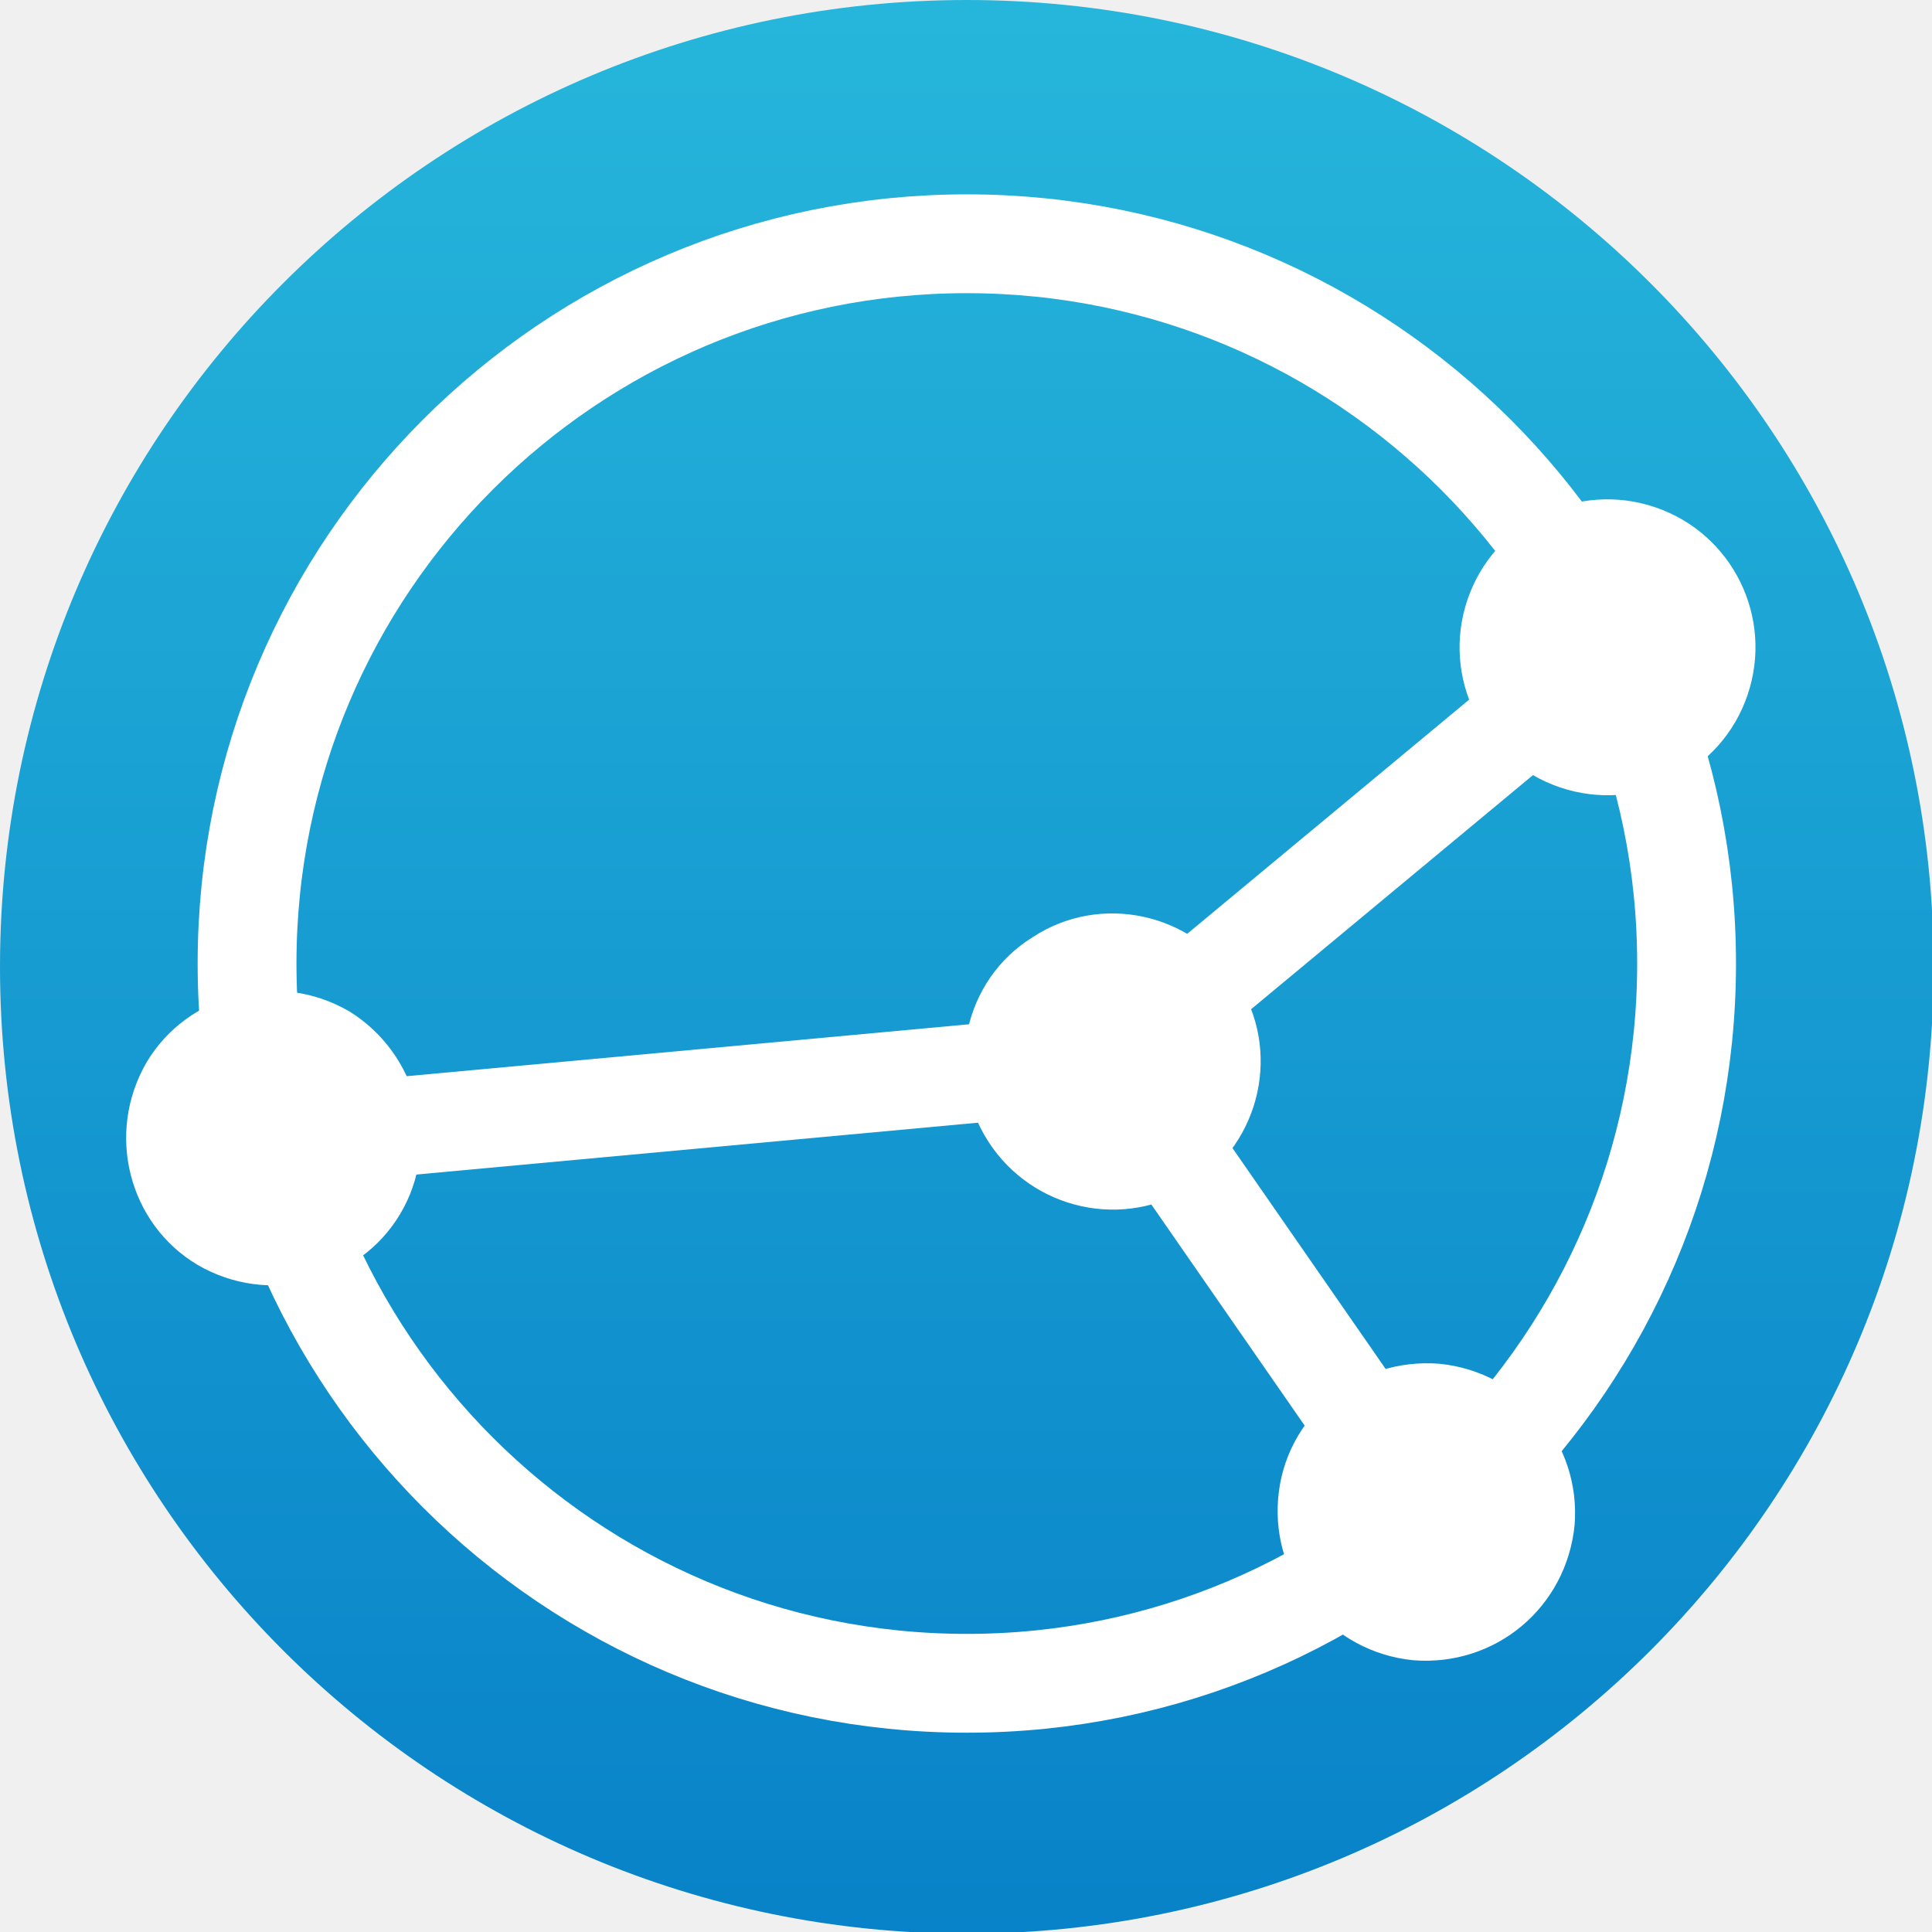
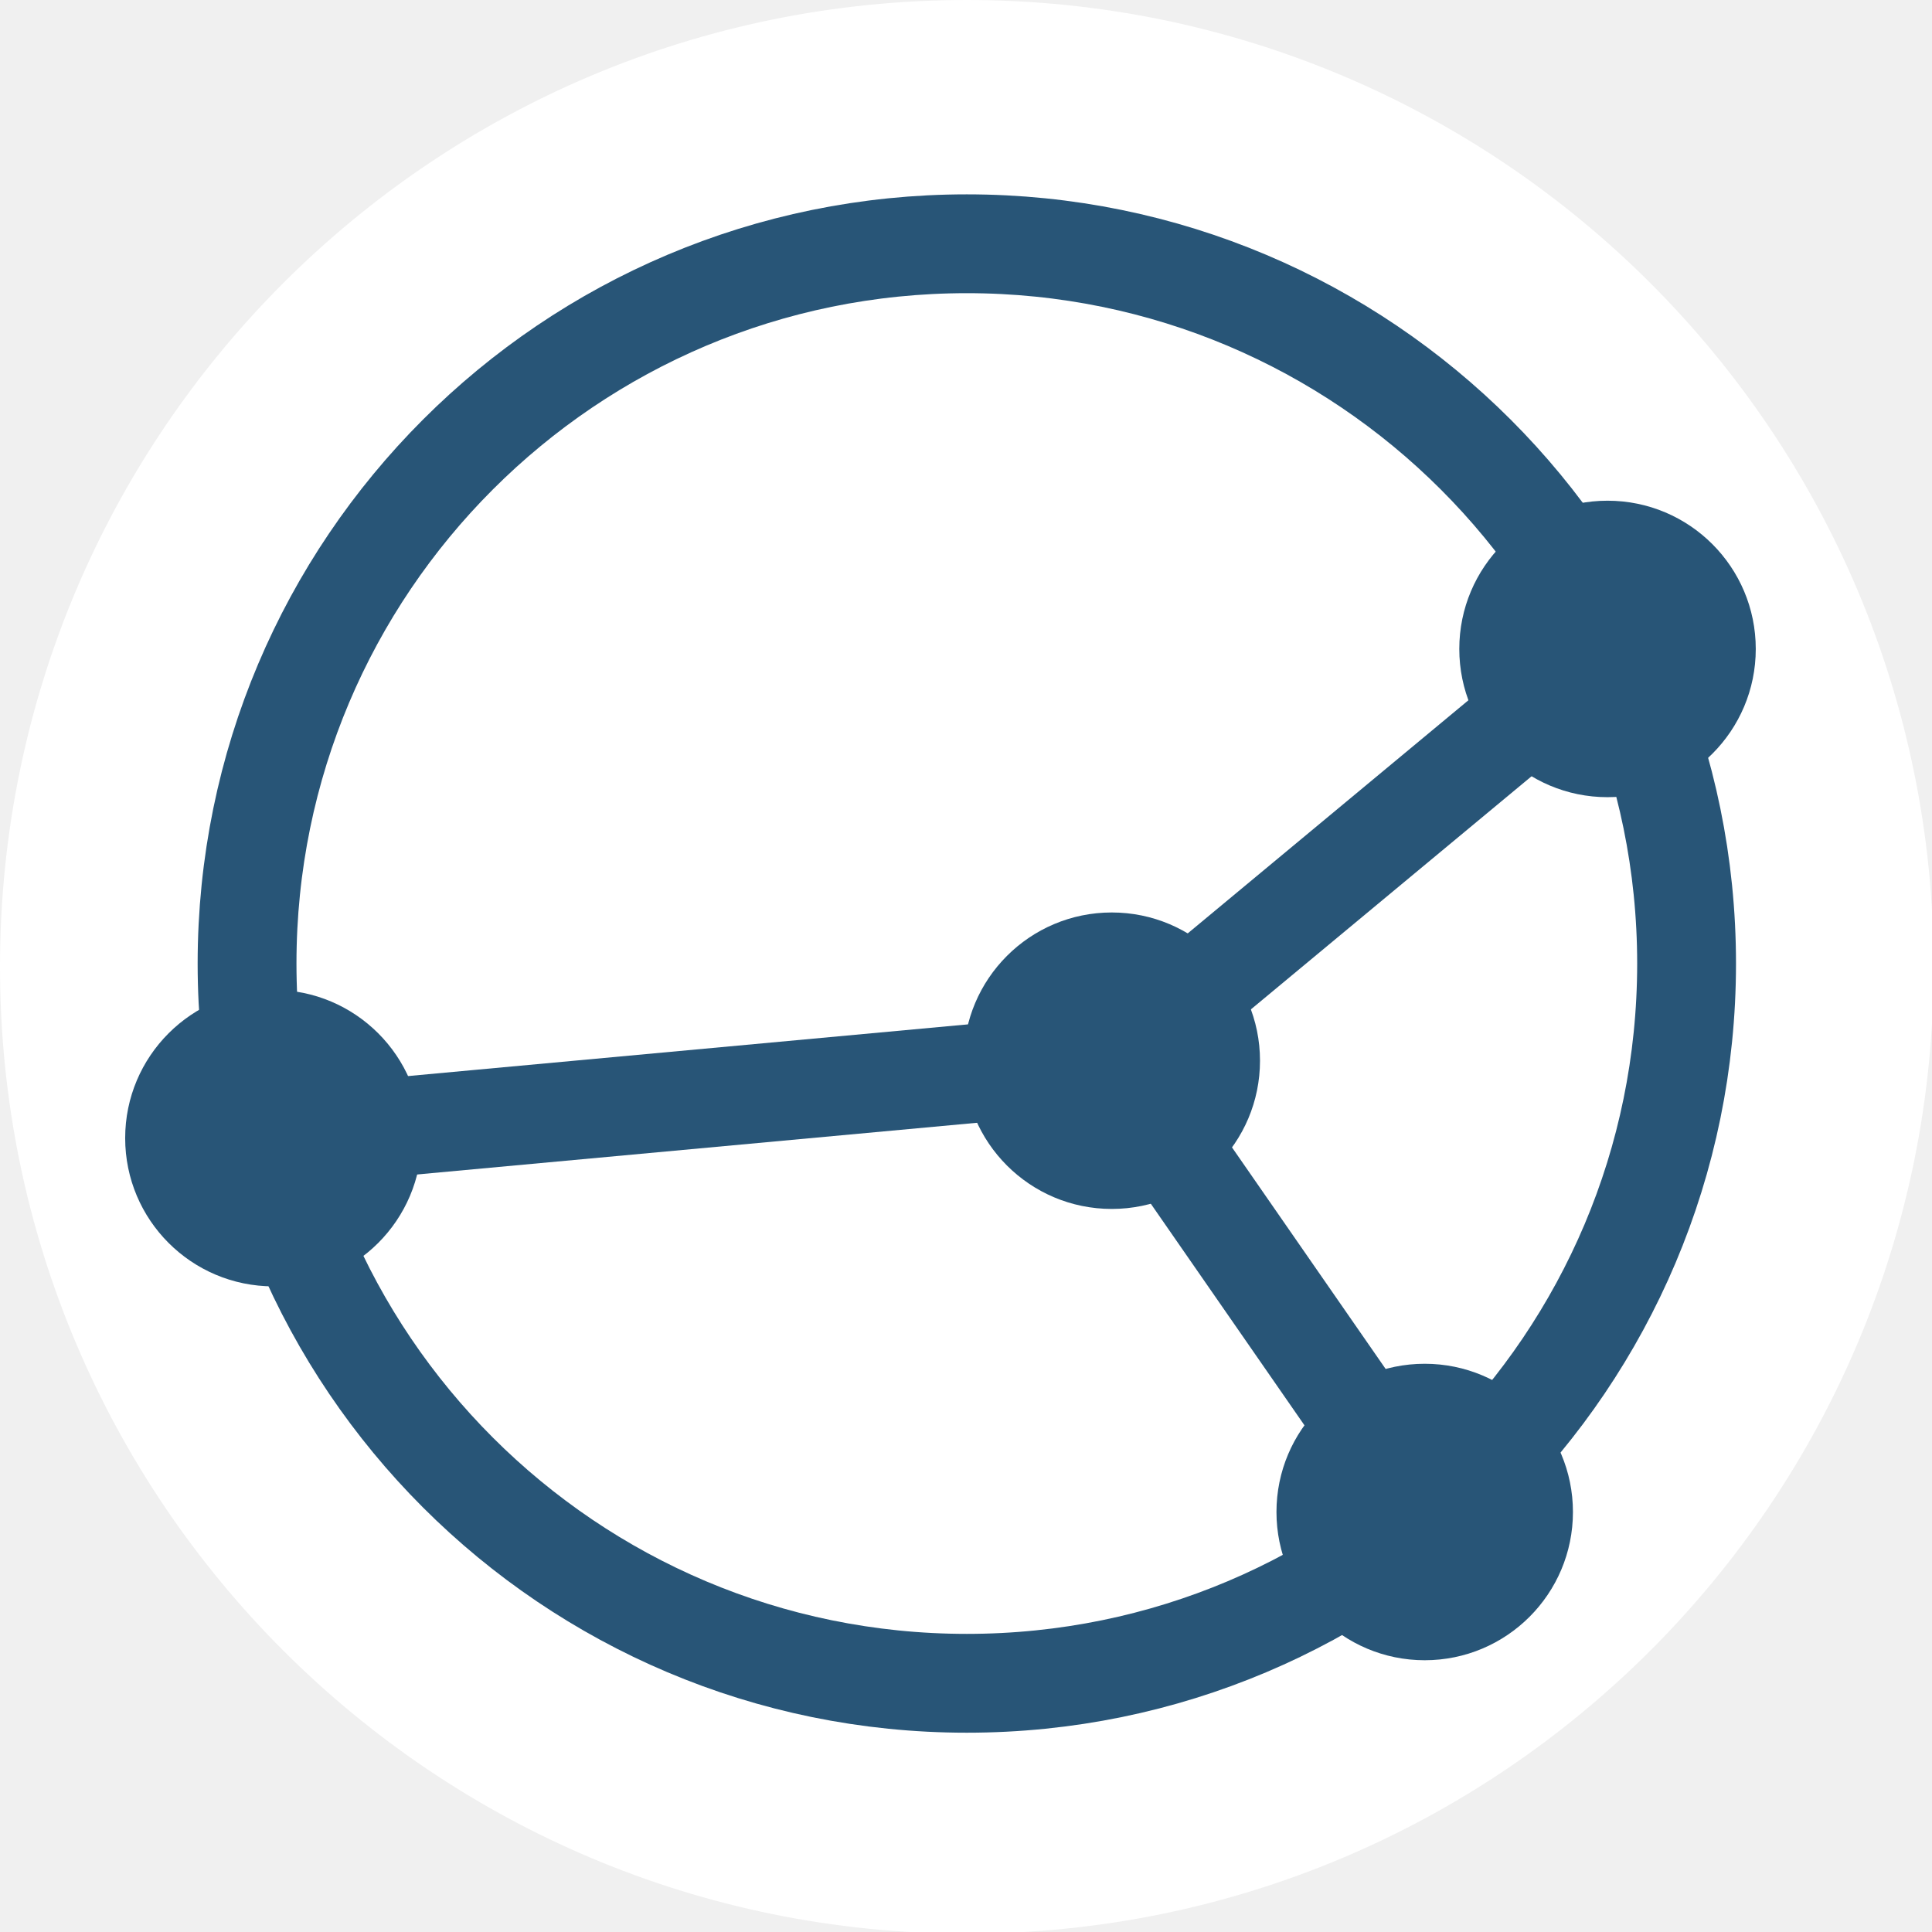
<svg xmlns="http://www.w3.org/2000/svg" version="1.1" id="Layer_1" x="0px" y="0px" viewBox="0 0 117.3 117.3" enable-background="new 0 0 117.3 117.3" xml:space="preserve">
-   <g>
-     <linearGradient id="SVGID_1_" gradientUnits="userSpaceOnUse" x1="58.666" y1="117.332" x2="58.666" y2="0">
-       <stop offset="0" style="stop-color:#0882C8" />
-       <stop offset="1" style="stop-color:#26B6DB" />
-     </linearGradient>
-     <circle fill="url(#SVGID_1_)" cx="58.7" cy="58.7" r="58.7" />
-     <g>
-       <circle fill="none" stroke="#FFFFFF" stroke-width="6" stroke-miterlimit="10" cx="58.7" cy="58.5" r="43.7" />
-       <g>
-         <path fill="#FFFFFF" d="M94.7,47.8c4.7,1.6,9.8-0.9,11.4-5.6c1.6-4.7-0.9-9.8-5.6-11.4c-4.7-1.6-9.8,0.9-11.4,5.6     C87.5,41.1,90,46.2,94.7,47.8z" />
-         <line fill="none" stroke="#FFFFFF" stroke-width="6" stroke-miterlimit="10" x1="97.6" y1="39.4" x2="67.5" y2="64.4" />
-       </g>
-       <g>
-         <path fill="#FFFFFF" d="M77.6,91c-0.4,4.9,3.2,9.3,8.2,9.8c5,0.4,9.3-3.2,9.8-8.2c0.4-4.9-3.2-9.3-8.2-9.8     C82.4,82.4,78,86,77.6,91z" />
-         <line fill="none" stroke="#FFFFFF" stroke-width="6" stroke-miterlimit="10" x1="86.5" y1="91.8" x2="67.5" y2="64.4" />
-       </g>
-       <path fill="#FFFFFF" d="M60,69.3c2.7,4.2,8.3,5.4,12.4,2.7c4.2-2.7,5.4-8.3,2.7-12.4c-2.7-4.2-8.3-5.4-12.4-2.7    C58.5,59.5,57.3,65.1,60,69.3z" />
-       <g>
-         <path fill="#FFFFFF" d="M21.2,61.4c-4.3-2.5-9.8-1.1-12.3,3.1c-2.5,4.3-1.1,9.8,3.1,12.3c4.3,2.5,9.8,1.1,12.3-3.1     C26.8,69.5,25.4,64,21.2,61.4z" />
-         <line fill="none" stroke="#FFFFFF" stroke-width="6" stroke-miterlimit="10" x1="16.6" y1="69.1" x2="67.5" y2="64.4" />
-       </g>
-     </g>
+   <circle fill="#ffffff" cx="58.7" cy="58.7" r="58.7" />
+   <g color="#285577">
+     <circle fill="none" stroke="currentColor" stroke-width="6" stroke-miterlimit="10" cx="58.7" cy="58.5" r="43.7" />
+     <path fill="none" stroke="currentColor" stroke-width="6" d="M 16.6,69.1 L 67.5,64.4 L 86.5,91.8 M 67.5,64.4 L 97.6,39.4" />
+     <circle fill="currentColor" cx="97.6" cy="39.4" r="9" />
+     <circle fill="currentColor" cx="86.5" cy="91.8" r="9" />
+     <circle fill="currentColor" cx="67.5" cy="64.4" r="9" />
+     <circle fill="currentColor" cx="16.6" cy="69.1" r="9" />
  </g>
</svg>
